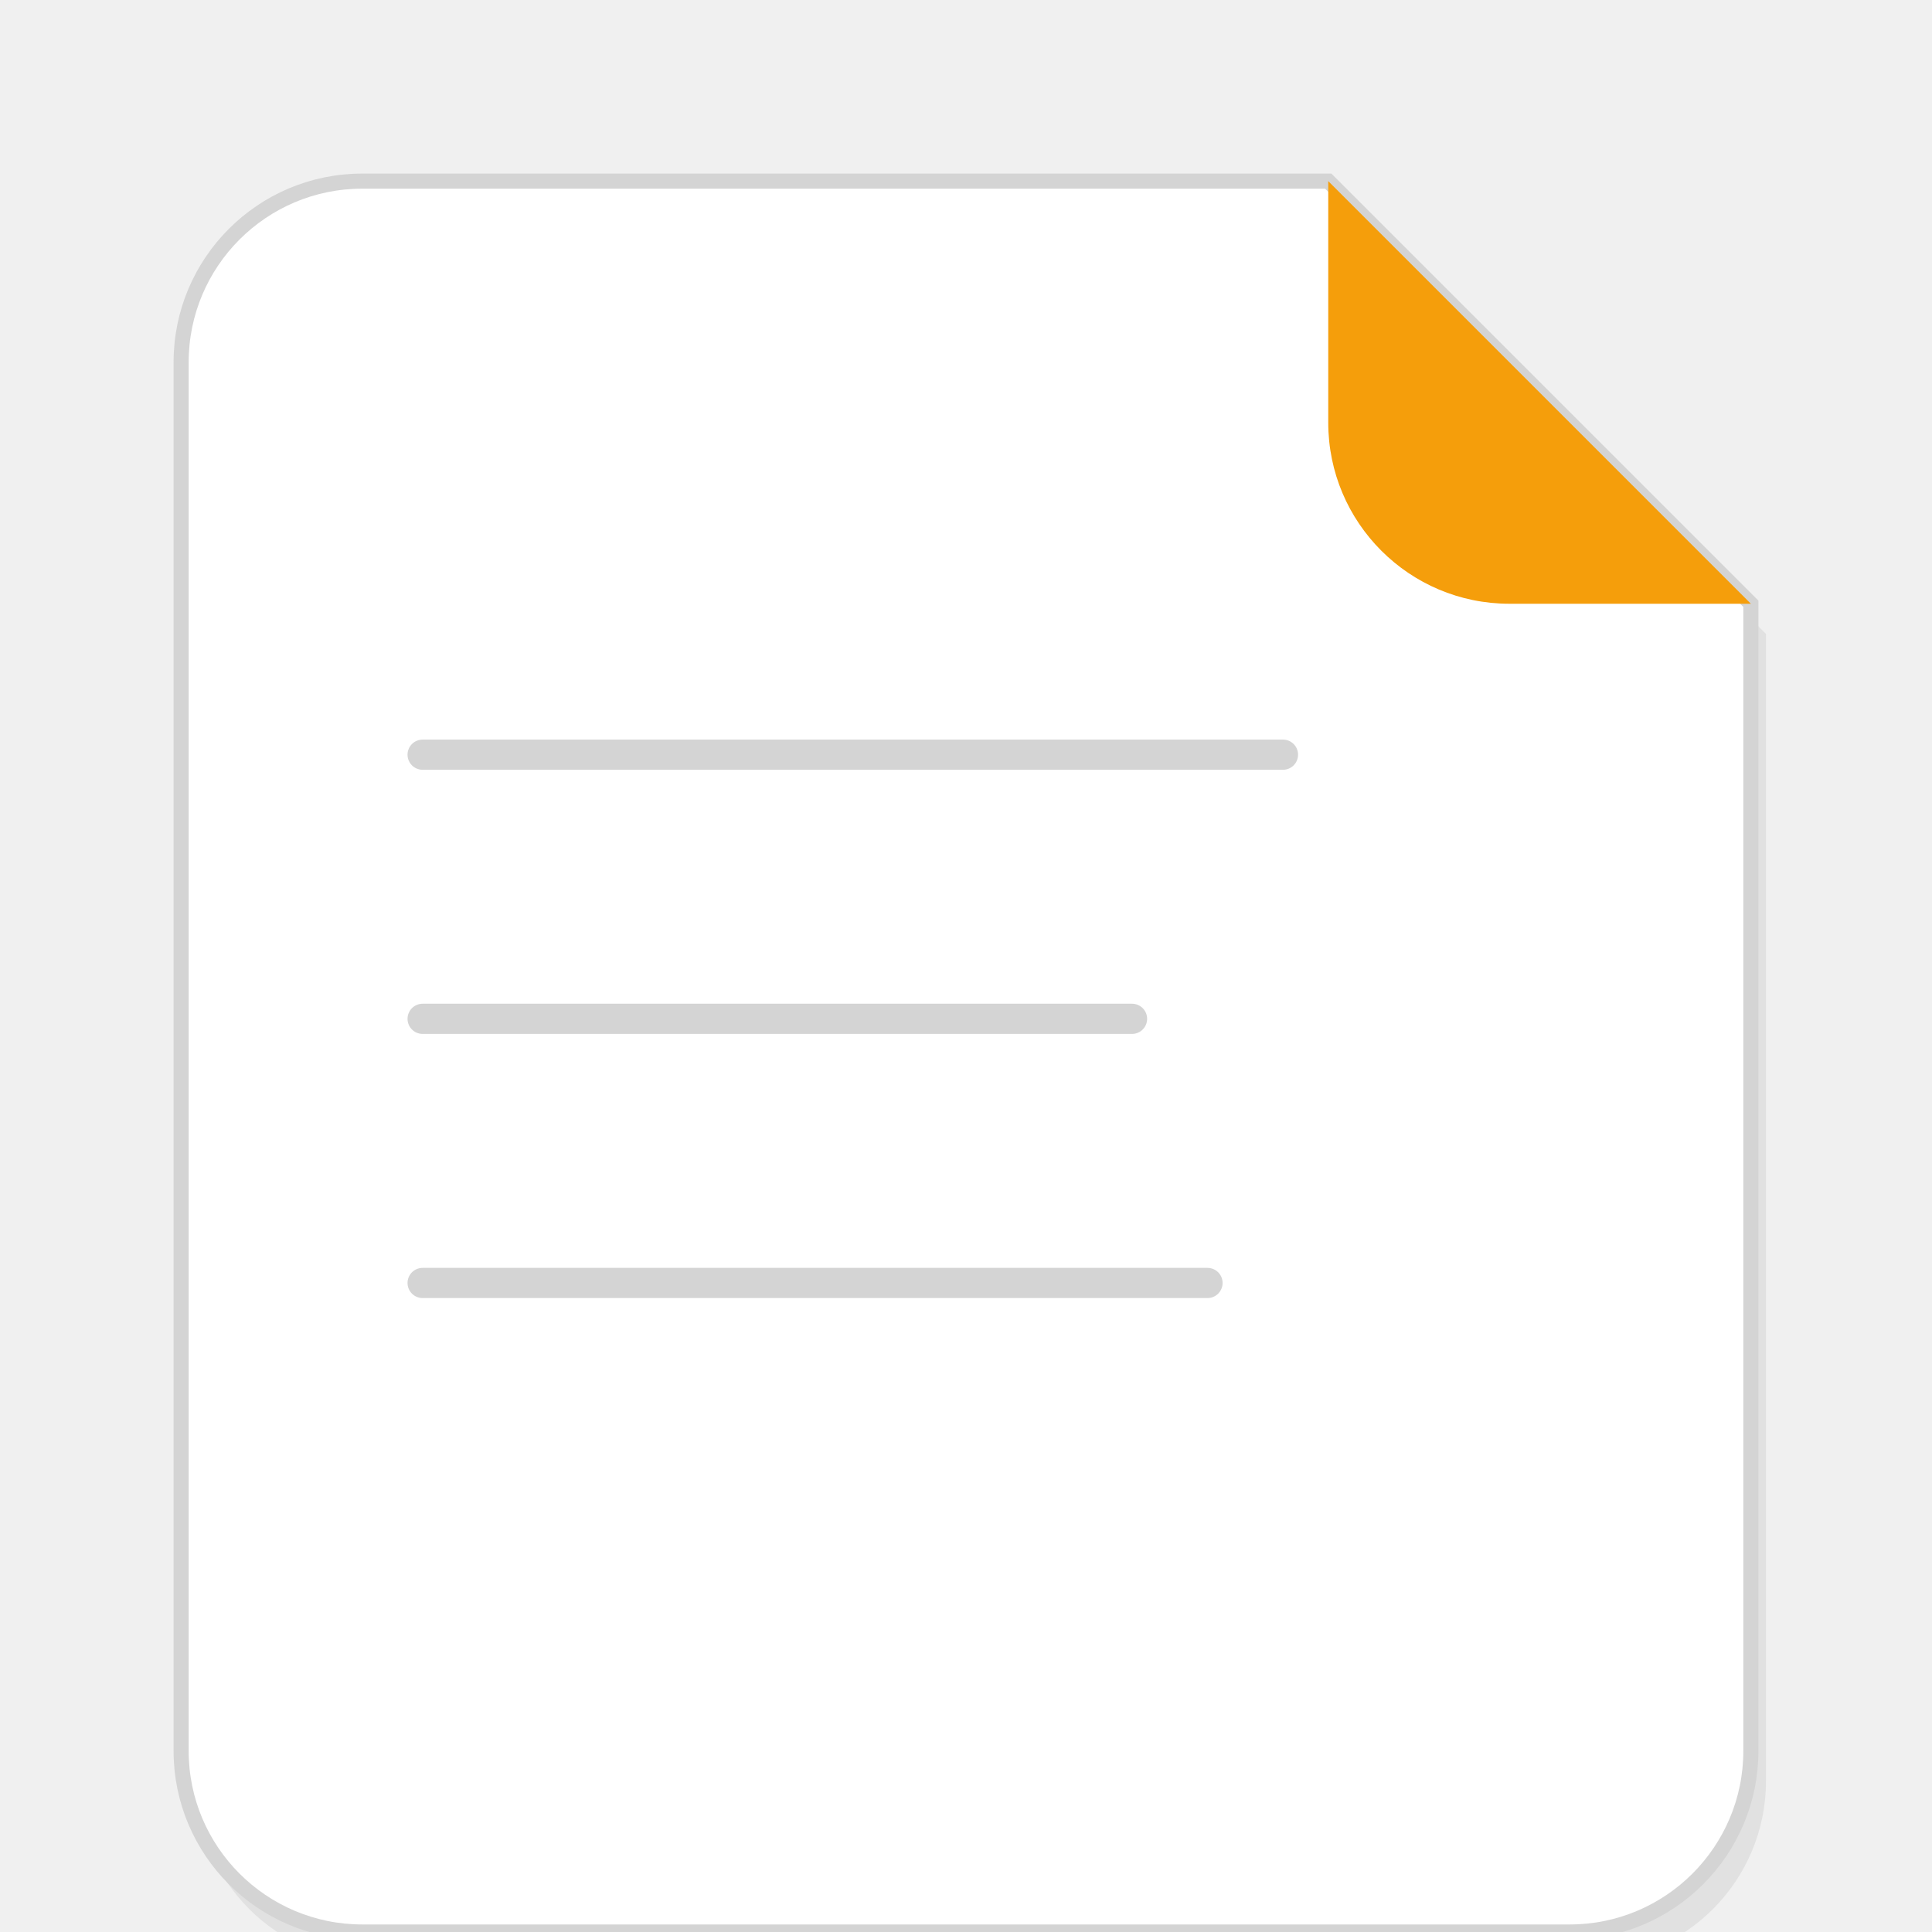
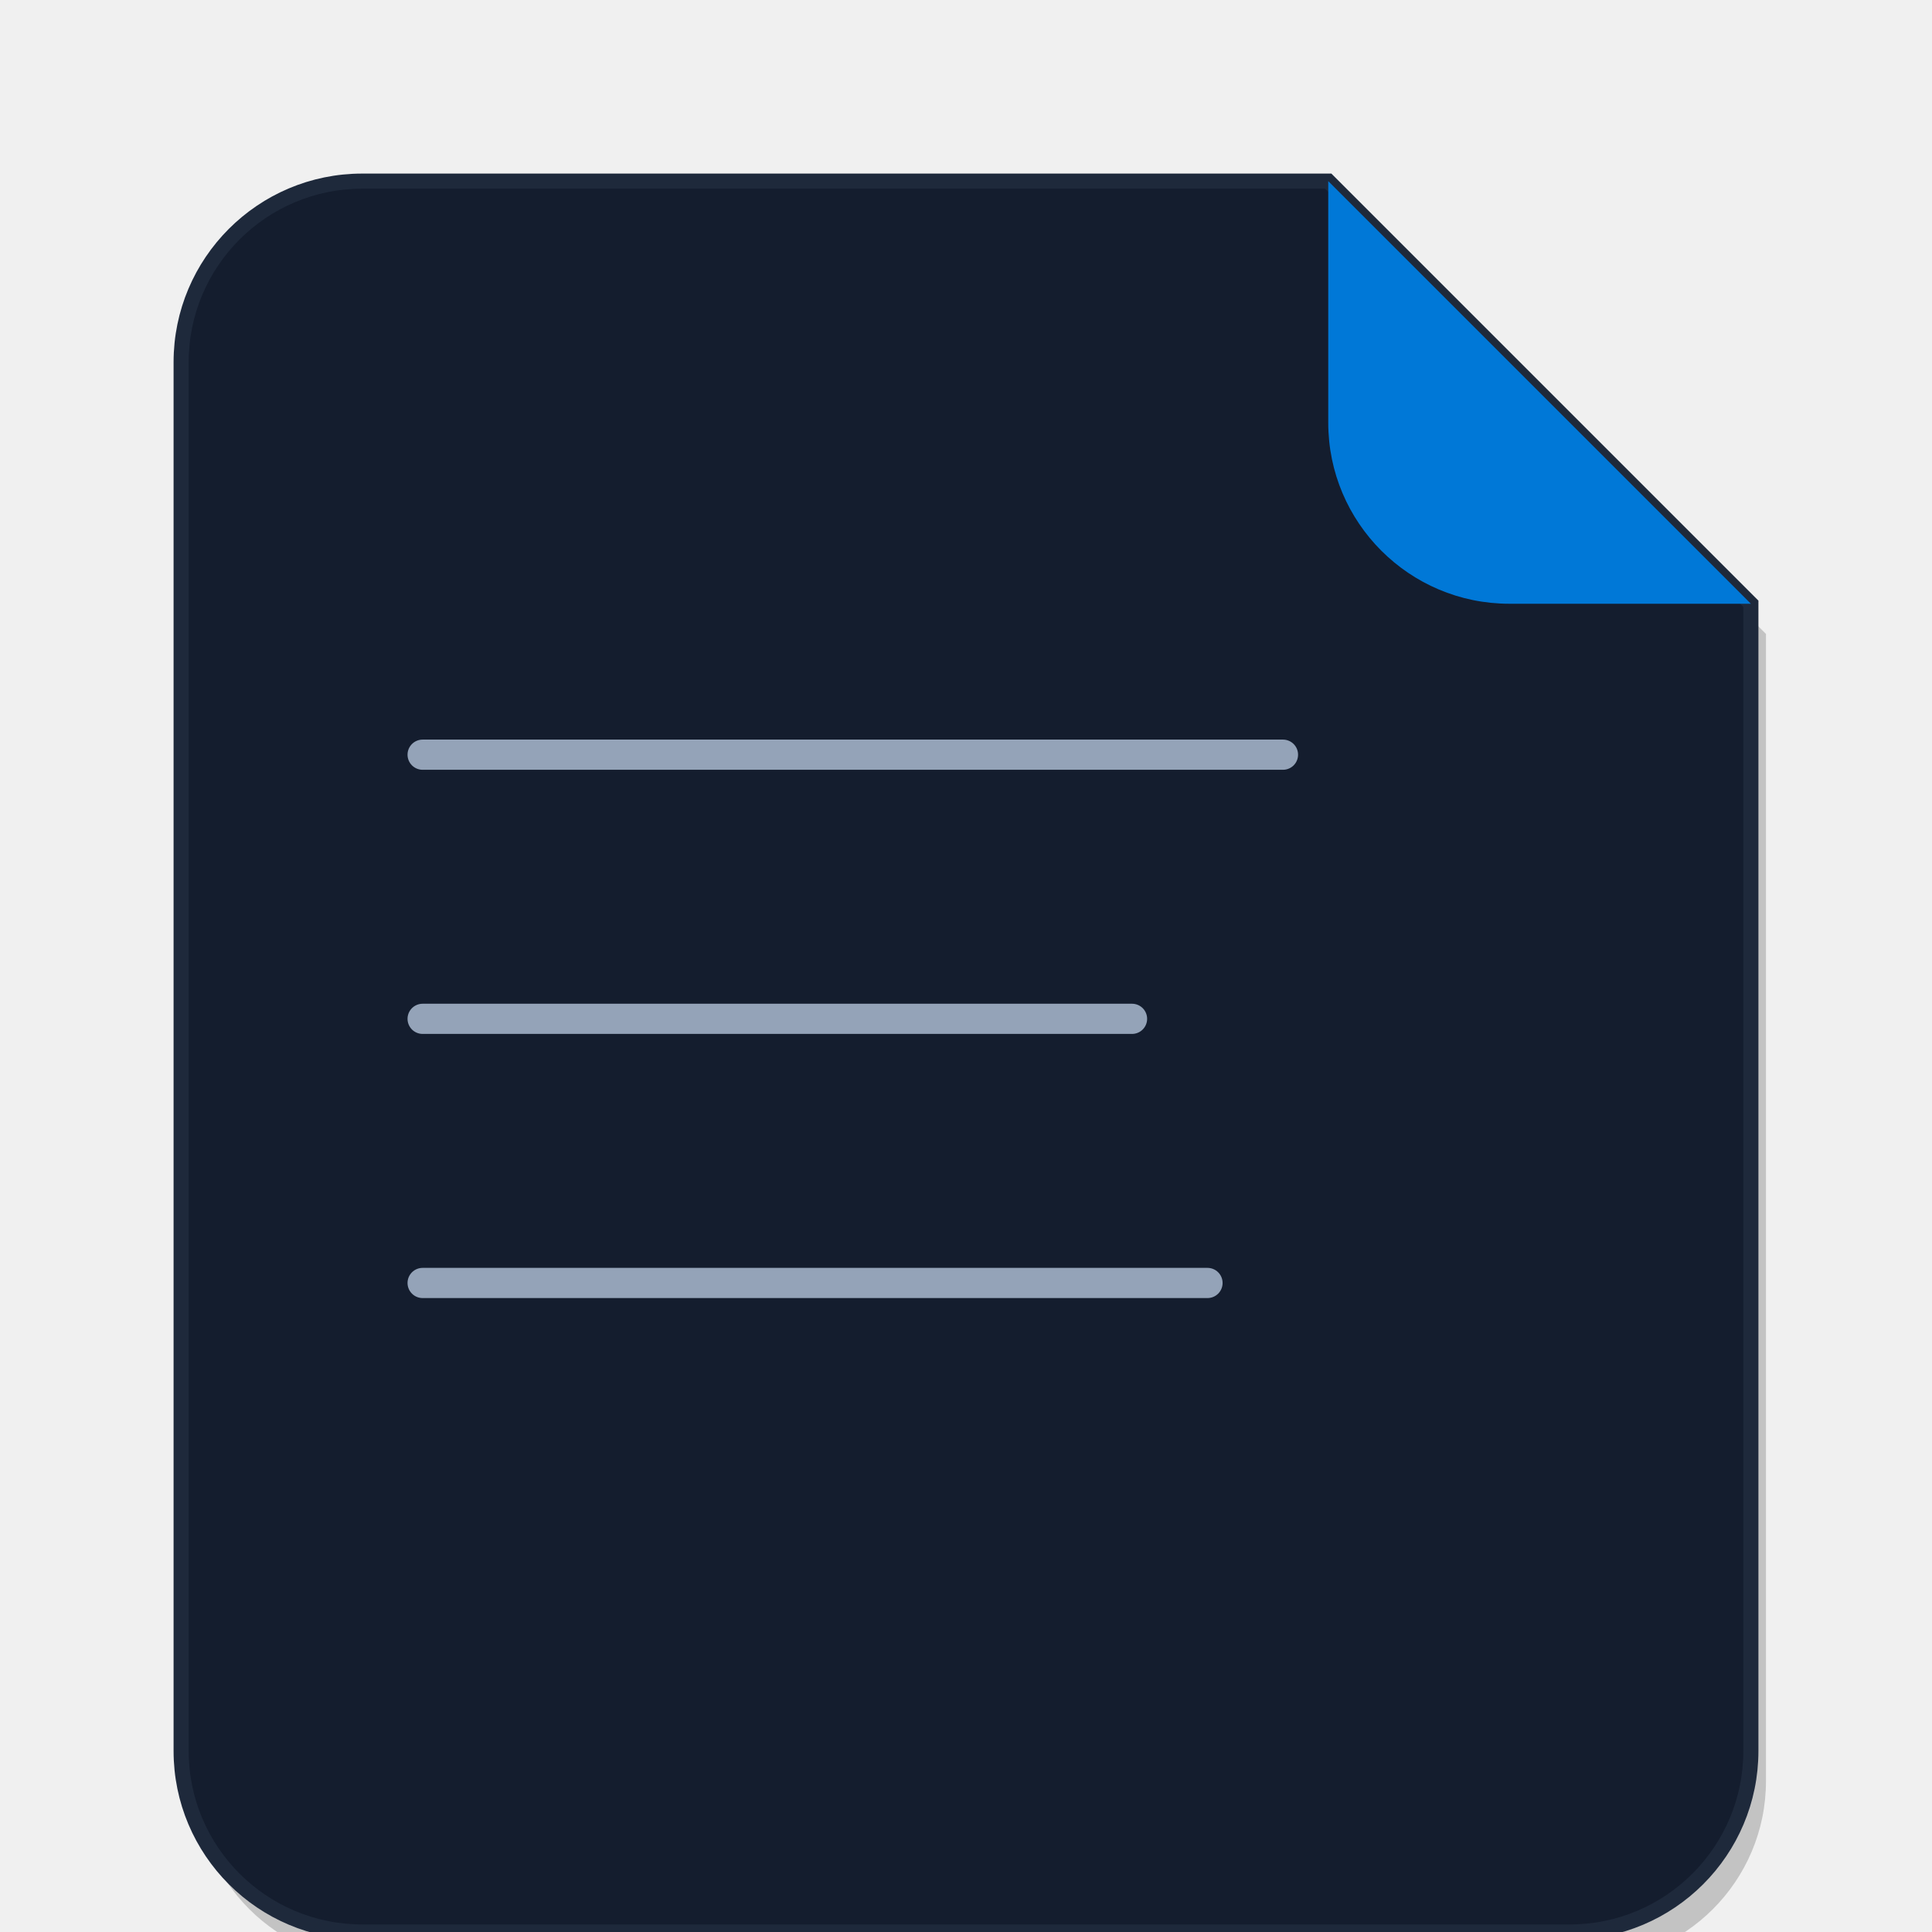
<svg xmlns="http://www.w3.org/2000/svg" viewBox="0 0 512 512" fill="none">
-   <path d="M100 56h256l112 112v304c0 26.5-21.5 48-48 48H100c-26.5 0-48-21.5-48-48V104c0-26.5 21.5-48 48-48z" fill="#00000010" />
-   <path d="M96 48h256l112 112v304c0 26.5-21.5 48-48 48H96c-26.5 0-48-21.5-48-48V96c0-26.5 21.5-48 48-48z" fill="#FFFFFF" stroke="#D4D4D4" stroke-width="4" />
-   <path d="M352 48v64c0 26.5 21.5 48 48 48h64L352 48z" fill="#F59E0B" />
-   <line x1="112" y1="200" x2="340" y2="200" stroke="#D4D4D4" stroke-width="8" stroke-linecap="round" />
-   <line x1="112" y1="270" x2="300" y2="270" stroke="#D4D4D4" stroke-width="8" stroke-linecap="round" />
-   <line x1="112" y1="340" x2="320" y2="340" stroke="#D4D4D4" stroke-width="8" stroke-linecap="round" />
+   <path d="M100 56h256l112 112v304c0 26.5-21.5 48-48 48H100c-26.5 0-48-21.5-48-48V104c0-26.5 21.5-48 48-48z" fill="#00000030" />
+   <path d="M96 48h256l112 112v304c0 26.5-21.5 48-48 48H96c-26.5 0-48-21.5-48-48V96c0-26.5 21.5-48 48-48z" fill="#141D2E" stroke="#1E293B" stroke-width="4" />
+   <path d="M352 48v64c0 26.5 21.5 48 48 48h64L352 48z" fill="#0078D7" />
+   <line x1="112" y1="200" x2="340" y2="200" stroke="#94A3B8" stroke-width="8" stroke-linecap="round" />
+   <line x1="112" y1="270" x2="300" y2="270" stroke="#94A3B8" stroke-width="8" stroke-linecap="round" />
+   <line x1="112" y1="340" x2="320" y2="340" stroke="#94A3B8" stroke-width="8" stroke-linecap="round" />
</svg>
